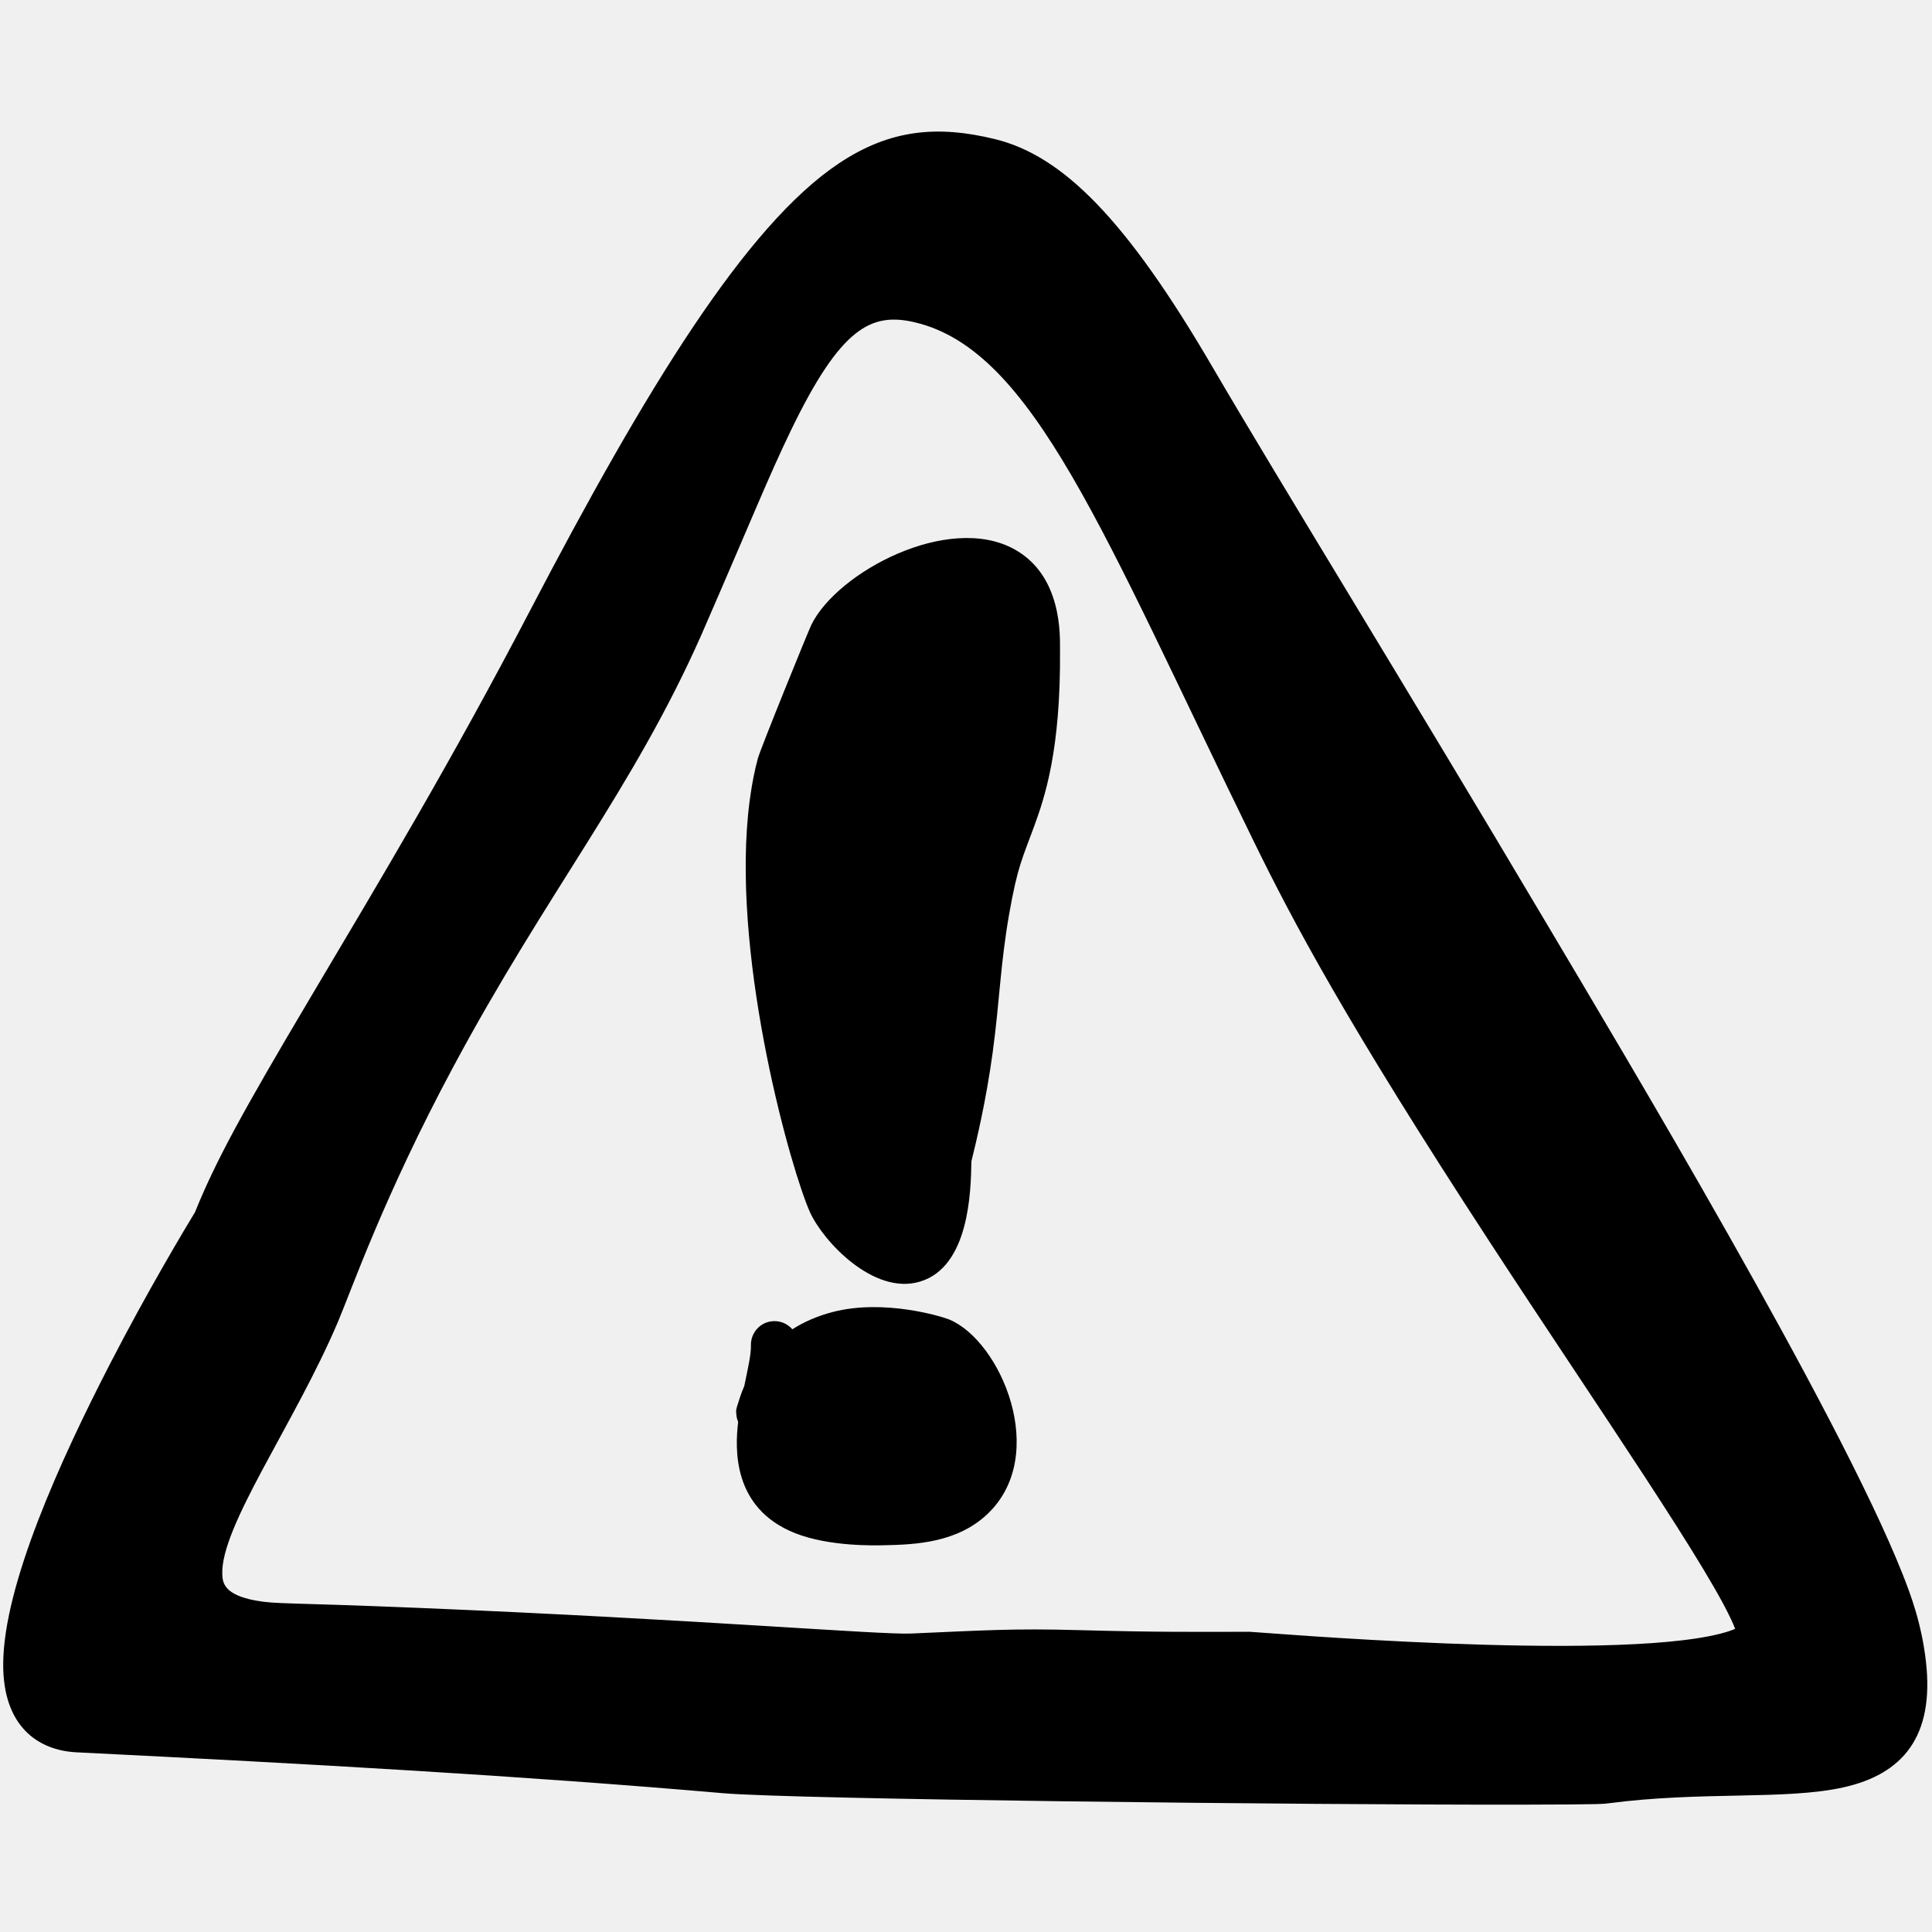
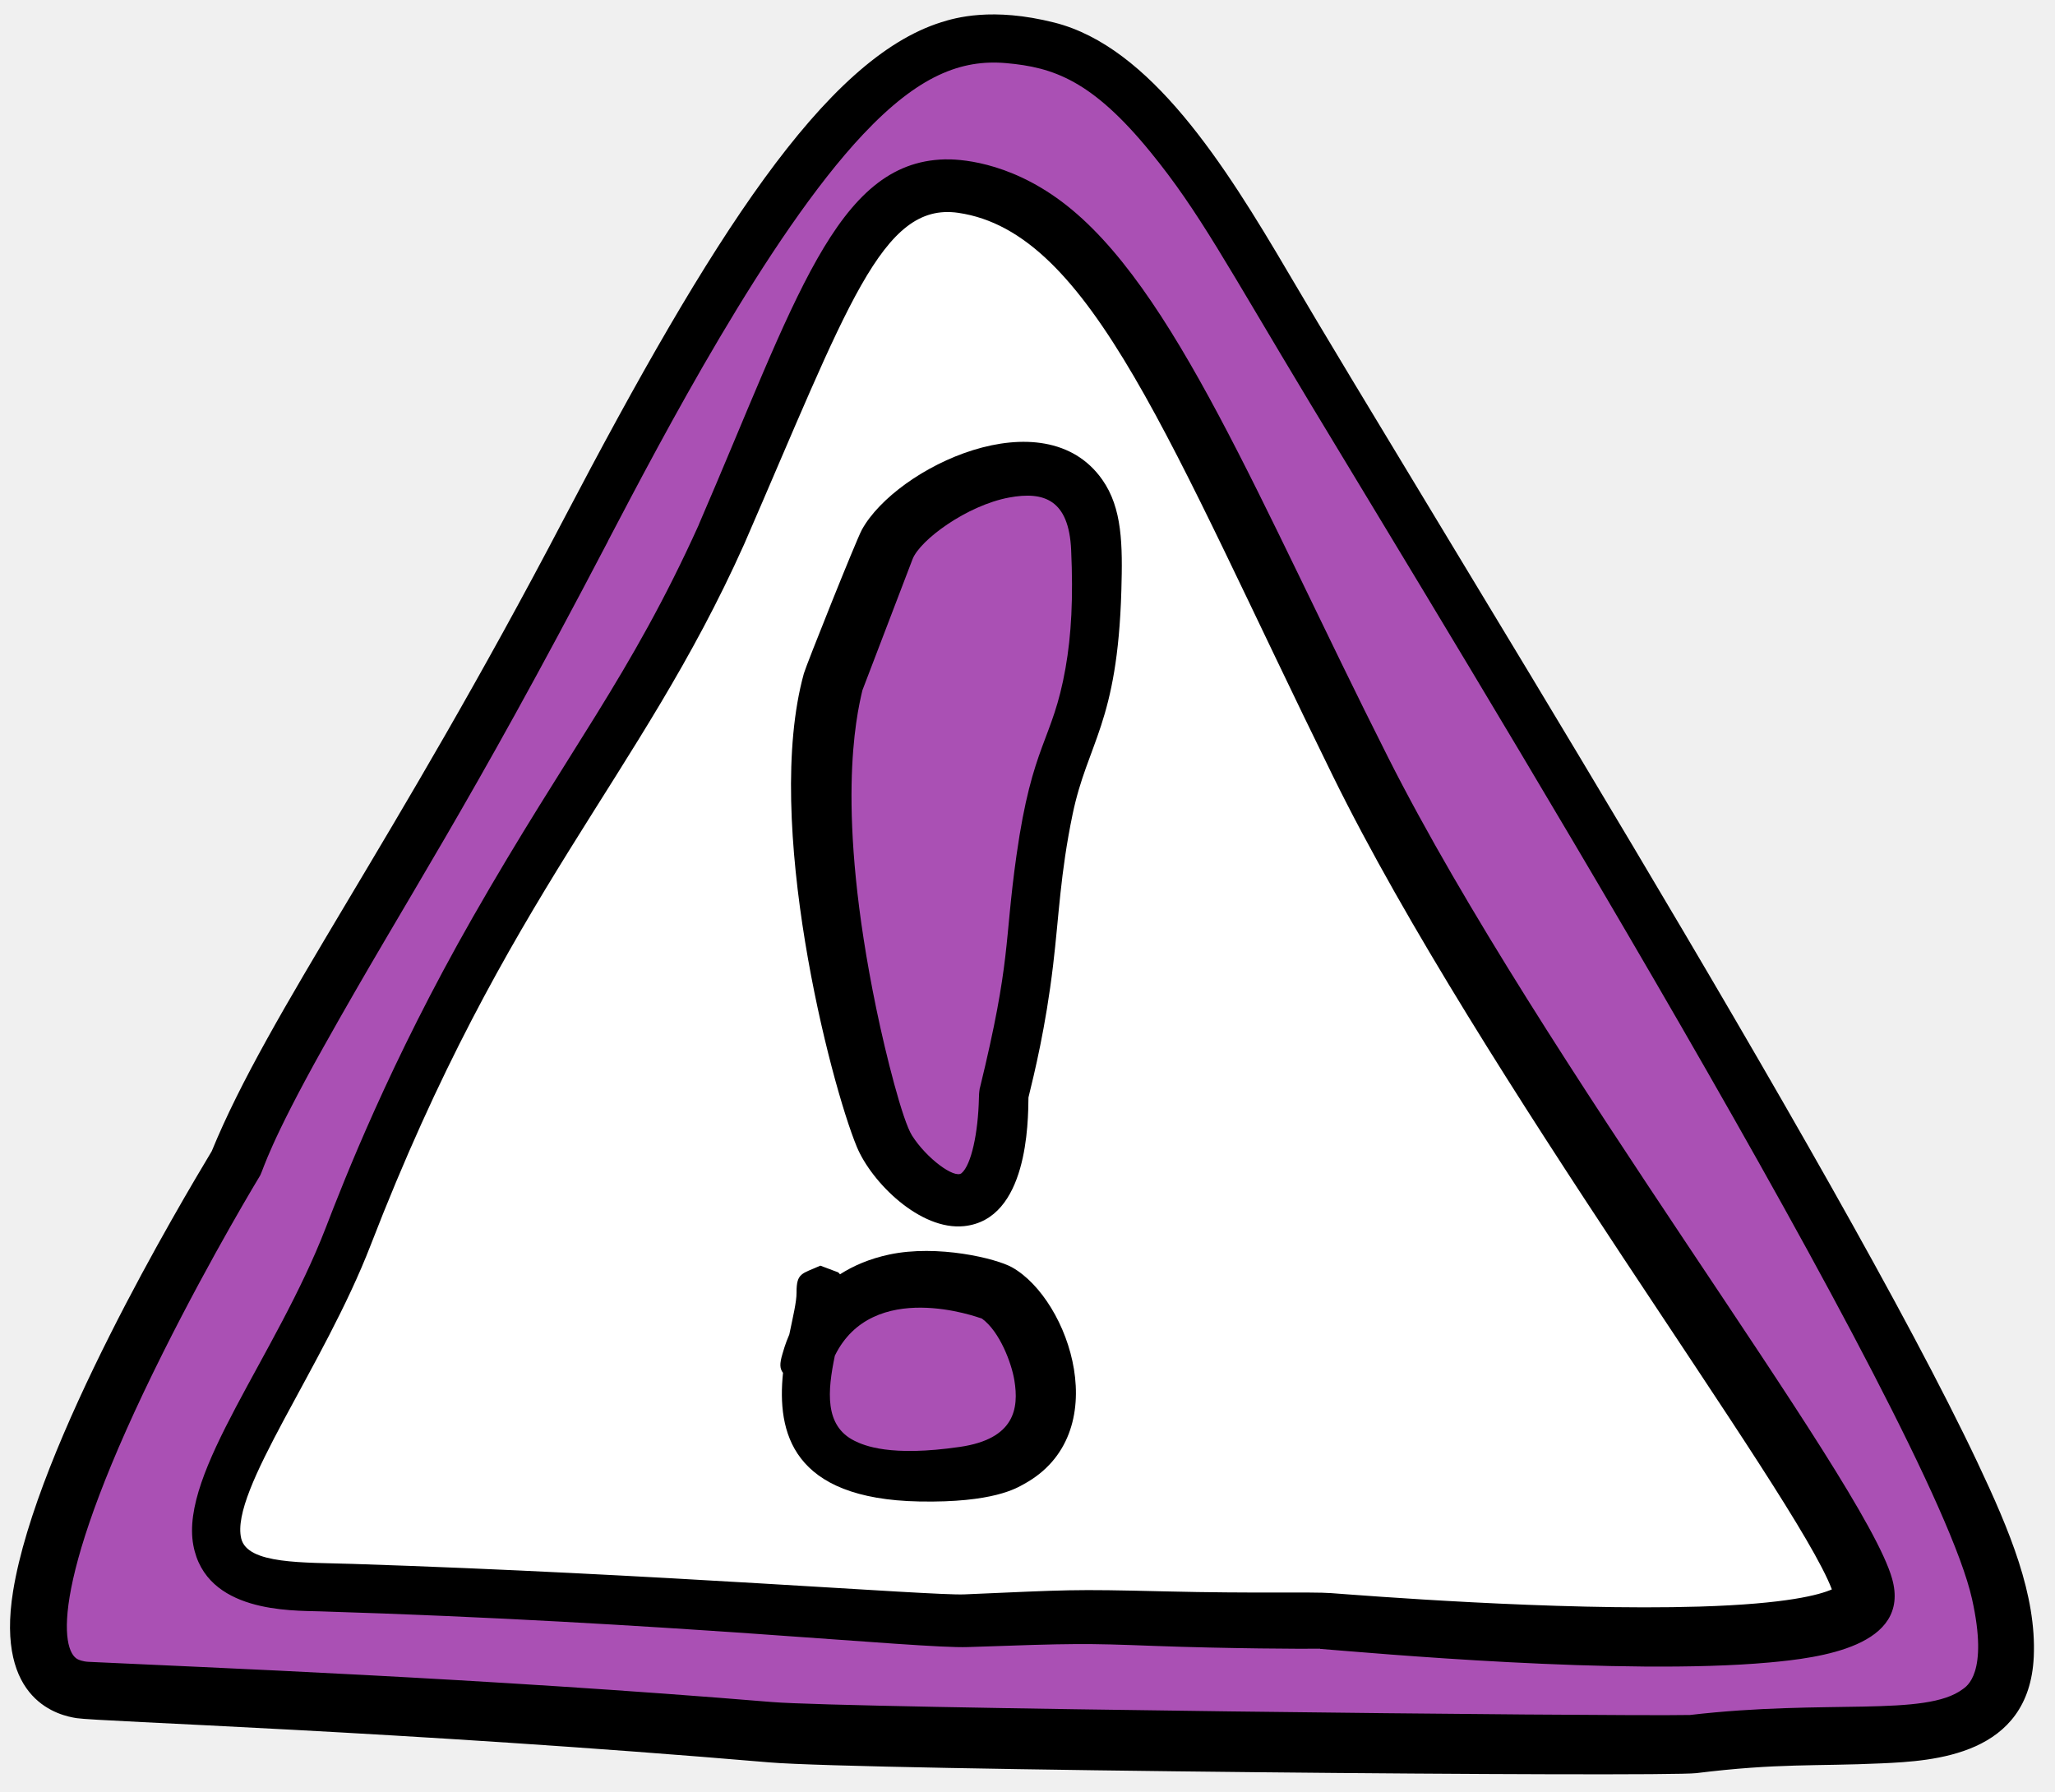
- <svg xmlns="http://www.w3.org/2000/svg" width="100%" height="100%" viewBox="0 0 529 529" version="1.1" xml:space="preserve" style="fill-rule:evenodd;clip-rule:evenodd;stroke-linejoin:round;stroke-miterlimit:2;">
-   <g transform="matrix(1,0,0,1,-764,-764)">
-     <g id="Warning_icon" transform="matrix(1,0,0,1,0,-0.962497)">
-       <rect x="764" y="764.962" width="528.742" height="528.742" style="fill:none;" />
-       <g transform="matrix(-1.607858,-0,0,-1.589661,1261.936,3961.582)">
-         <path d="M148.263,1811.376C142.378,1834.916 144.472,1841.835 140.605,1859.622C138.356,1869.966 132.477,1874.95 133.275,1900.649C134.023,1924.697 163.788,1910.256 167.483,1900.649C167.832,1899.743 175.628,1879.901 175.881,1878.923C182.431,1853.649 170.39,1809.209 167.483,1803.395C164.576,1797.581 148.645,1781.945 148.263,1811.376Z" />
-         <path d="M144.264,1810.848C144.357,1805.671 144.618,1792.661 153.044,1790.125C160.971,1787.738 169.541,1797.149 171.741,1802.059C174.838,1808.974 184.802,1844.286 182.303,1870.508C182.228,1871.296 181.78,1875.99 180.629,1880.251C180.17,1881.948 172.022,1902.24 171.498,1903.308C167.056,1912.373 148.193,1922.532 136.963,1916.283C128.738,1911.705 129.193,1901.296 129.174,1898.958C129.038,1881.552 131.805,1873.488 133.576,1868.563C135.529,1863.131 136.389,1861.779 137.831,1853.457C139.355,1844.658 139.448,1838.447 140.642,1829.599C141.776,1821.199 143.387,1814.461 144.264,1810.848ZM152.144,1812.369C148.666,1826.46 148.241,1831.747 147.068,1843.146C146.876,1845.009 146.152,1852.765 144.36,1860.738C142.298,1869.912 138.128,1874.076 137.294,1890.231C137.226,1891.534 137.05,1899.871 137.629,1903.104C138.363,1907.205 140.427,1910.373 147.246,1909.123C154.102,1907.866 161.612,1902.344 162.998,1899.077C163.303,1898.358 163.262,1898.343 166.455,1889.953C170.632,1878.975 170.808,1878.499 171.145,1877.545C171.813,1874.848 174.924,1862.734 170.809,1836.054C168.36,1820.178 164.48,1807.028 163.375,1805.074C161.466,1801.699 157.218,1798.125 155.441,1798.301C154.839,1798.36 152.752,1800.61 152.311,1809.848C152.277,1810.57 152.273,1811.409 152.27,1811.433C152.239,1811.747 152.18,1812.057 152.148,1812.37L152.144,1812.369Z" />
+ <svg xmlns="http://www.w3.org/2000/svg" width="100%" height="100%" viewBox="0 0 187 163" version="1.1" xml:space="preserve" style="fill-rule:evenodd;clip-rule:evenodd;stroke-linejoin:round;stroke-miterlimit:2;">
+   <g transform="matrix(1,0,0,1,-583.0029,-1947.177)">
+     <g transform="matrix(0.939468,0,0,1,389.1435,-0.898308)">
+       <g transform="matrix(1.064432,0,0,1,-145.4736,0.898308)">
+         <path d="M419.516,1957.197C419.516,1957.197 412.651,1953.607 398.103,1979.588C392.347,1989.867 378.301,2017.235 367.032,2038.167C355.424,2059.727 344.636,2076.993 344.636,2081.498C344.636,2090.375 341.746,2095.794 352.223,2097.239C362.701,2098.685 433.156,2102.298 445.801,2101.936C458.447,2101.575 473.622,2103.02 481.932,2101.936C490.242,2100.852 498.552,2100.852 503.971,2097.239C509.391,2093.626 512.281,2089.602 503.971,2081.498C495.661,2073.393 494.216,2060.991 481.932,2044.61C480.099,2042.166 478.531,2040.046 477.167,2038.167C469.387,2027.45 468.208,2024.537 462.06,2013.778C454.834,2001.132 457.363,1995 445.801,1981.808C434.24,1968.615 423.904,1956.113 419.516,1957.197Z" style="fill:white;" />
+         <path d="M419.69,1955.235C421.749,1955.051 424.545,1955.867 431.411,1962.725C432.785,1964.096 435.924,1967.231 447.735,1980.672C459.301,1993.834 457.256,2000.554 464.023,2012.281C472.213,2026.473 472.36,2027.527 484.095,2042.994C496.527,2059.38 498.189,2071.631 505.87,2079.207C508.621,2081.92 519.156,2091.668 504.891,2100.296C499.059,2103.824 490.852,2103.991 482.329,2105.108C473.249,2106.298 461.272,2104.894 445.569,2105.303C431.09,2105.679 359.112,2102.14 350.181,2100.352C338.997,2098.113 340.916,2090.001 341.245,2083.742C341.444,2079.954 340.423,2079.467 348.661,2064.683C357.019,2049.682 357.35,2049.868 370.845,2024.931C393.758,1982.589 397.818,1974.104 404.865,1965.138C412.997,1954.791 417.832,1954.769 419.69,1955.235ZM418.699,1958.945C418.694,1958.955 418.689,1958.966 418.684,1958.977C417.815,1958.942 411.508,1959.485 399.581,1981.729C389.83,1999.915 376.15,2028.107 361.357,2054.924C355.946,2064.733 348.428,2078.055 347.967,2081.406C347.905,2081.853 348.045,2081.86 347.729,2087.04C347.445,2091.678 347.66,2092.388 349.488,2093.121C350.878,2093.678 351.883,2094.029 368.186,2095.08C379.22,2095.792 433.13,2098.83 446.315,2098.566C458.431,2098.324 473.674,2099.684 481.162,2098.809C493.199,2097.402 499.439,2097.675 504.608,2092.907C506.206,2091.433 507.092,2090.024 504.453,2086.493C501.223,2082.172 499.137,2082.628 493.205,2070.225C488.566,2060.525 486.555,2055.436 479.1,2045.321C467.735,2029.9 467.08,2027.741 459.932,2014.989C452.521,2001.767 455.325,1996.222 444.144,1983.255C434.911,1972.549 424.412,1959.862 420.247,1959.084C420.149,1959.066 420.055,1959.063 419.957,1959.077L419.98,1959.072C419.255,1959.182 418.985,1959.042 418.792,1958.972L418.788,1958.985C418.785,1958.985 418.759,1958.981 418.711,1958.978C418.715,1958.971 418.724,1958.952 418.725,1958.951C418.716,1958.948 418.708,1958.946 418.699,1958.945ZM418.711,1958.978C418.21,1960.01 418.338,1959.721 418.684,1958.977C418.694,1958.977 418.703,1958.978 418.711,1958.978Z" />
      </g>
-       <g transform="matrix(1.607858,0,0,1.589661,764.0436,-1925.545)">
-         <path d="M131.857,1924.107C132.142,1933.081 117.829,1958.128 154.779,1954.082C177.189,1951.628 166.385,1926.285 159.34,1924.107C141.773,1918.678 132.084,1926.169 129.366,1935.837" />
-         <path d="M125.676,1937.417C125.455,1936.886 125.404,1936.454 125.389,1936.329C125.262,1935.24 125.35,1935.236 125.67,1934.187C125.813,1933.718 126.116,1932.648 126.713,1931.263C127.313,1928.335 127.898,1925.787 127.851,1924.225C127.8,1922.57 128.776,1921.518 128.943,1921.338C129.293,1920.96 129.721,1920.641 130.187,1920.426C130.414,1920.322 131.718,1919.72 133.294,1920.325C133.463,1920.39 134.24,1920.688 134.902,1921.47C136.798,1920.245 139.072,1919.196 141.798,1918.482C150.549,1916.192 160.419,1919.276 161.626,1919.782C170.386,1923.451 178.722,1943.089 168.158,1953.26C163.016,1958.211 155.975,1958.556 150.5,1958.664C149.11,1958.692 141.218,1958.934 135.353,1956.573C124.649,1952.265 125.145,1941.995 125.676,1937.417ZM133.22,1936.947C133.218,1936.955 133.218,1936.955 133.221,1936.946C133.225,1936.93 133.225,1936.931 133.22,1936.947ZM134.073,1934.756C133.051,1939.802 132.501,1944.802 135.511,1947.57C135.871,1947.9 138.152,1949.983 143.854,1950.331C148.226,1950.598 154.388,1949.971 157.248,1949.074C161.724,1947.67 163.865,1944.957 163.225,1939.554C162.735,1935.422 160.202,1930.321 157.888,1928.741L157.89,1928.736C156.364,1928.236 141.855,1923.026 135.115,1932.952C134.688,1933.581 134.344,1934.2 134.073,1934.756Z" />
+     </g>
+     <g transform="matrix(0.939468,0,0,1,389.1435,-0.898308)">
+       <path d="M263.117,1996.281C287.17,1952.74 296.326,1949.729 307.658,1952.199C313.117,1953.389 319.196,1957.998 328.511,1973.016C342.05,1994.845 395.769,2075.435 399.975,2093.016C404.063,2110.103 389.314,2104.459 370.341,2106.777C368.164,2107.043 289.14,2106.36 280.899,2105.691C258.027,2103.834 229.402,2102.542 214.927,2101.909C198.458,2101.189 229.198,2053.949 229.206,2053.929C233.755,2042.84 247.31,2024.894 263.117,1996.281ZM276.234,1996.701C267.189,2016.12 252.93,2029.108 240.076,2060.589C233.474,2076.759 217.405,2091.967 235.91,2092.457C268.909,2093.331 295.905,2095.714 300.003,2095.551C318.642,2094.809 311.347,2095.551 334.283,2095.551C335.319,2095.551 388.09,2100.202 386.929,2093.016C385.797,2086.008 352.829,2045.75 337.951,2017.509C321.274,1985.852 314.175,1967.57 300.003,1965.138C289.638,1963.359 285.972,1975.794 276.234,1996.701Z" style="fill:rgb(170,80,180);" />
+       <path d="M260.993,1995.245C275.253,1969.675 286.237,1953.425 297.53,1950.096C298.849,1949.708 302.446,1948.697 308.485,1950.132C317.773,1952.338 324.931,1962.964 331.186,1972.973C344.423,1994.156 384.42,2054.372 397.891,2081.156C401.052,2087.441 403.608,2093.214 403.342,2098.828C402.913,2107.855 393.607,2108.316 388.599,2108.533C382.177,2108.812 378.636,2108.498 370.659,2109.422C367.498,2109.788 289.757,2109.155 280.882,2108.445C245.228,2105.592 215.973,2104.739 213.771,2104.419C212.203,2104.192 205.878,2102.949 207.621,2092.849C209.93,2079.468 223.85,2057.543 226.86,2052.826C232.411,2040.091 244.516,2024.836 260.993,1995.245ZM265.234,1997.313L265.241,1997.317C251.392,2022.203 246.074,2029.263 237.7,2043.326C232.484,2052.085 231.886,2054.402 231.562,2055.017C231.556,2055.029 226.937,2062.159 222.166,2071.113C211.11,2091.863 212.193,2098.305 213.896,2099.069C213.973,2099.103 214.342,2099.269 214.935,2099.295C225.807,2099.786 253.032,2100.767 281.141,2102.954C288.309,2103.512 362.609,2104.274 370.044,2104.131C383.313,2102.68 392.841,2104.327 396.459,2101.784C396.809,2101.538 398.983,2100.387 397.361,2093.57C393.562,2077.602 347.393,2006.828 333.299,1984.848C325.085,1972.039 322.518,1967.361 317.793,1961.919C312.125,1955.391 308.381,1954.197 303.804,1953.819C299.465,1953.461 295.317,1954.944 289.938,1960.313C280.714,1969.521 270.474,1987.927 265.234,1997.313ZM334.215,2098.097C333.017,2098.128 325.141,2098.09 318.188,2097.847C311.35,2097.607 310.643,2097.606 300.094,2097.951C295.342,2098.107 270.94,2095.663 237.382,2094.702C234.53,2094.62 226.289,2094.836 225.075,2088.678C223.765,2082.035 233.099,2071.473 237.901,2059.799C239.649,2055.547 244.092,2044.788 252.133,2031.562C261.438,2016.256 267.383,2009.668 274.048,1995.803L274.041,1995.8C283.423,1975.408 287.296,1962.822 297.857,1962.578C299.083,1962.55 303.868,1962.682 309.18,1966.416C320.057,1974.062 328.292,1993.711 340.804,2016.996C355.55,2044.439 386.855,2082.576 389.616,2091.714C391.485,2097.897 382.562,2098.94 377.732,2099.353C363.507,2100.568 339.045,2098.473 334.337,2098.124C334.299,2098.121 334.258,2098.13 334.224,2098.116C334.218,2098.113 334.215,2098.105 334.215,2098.097ZM278.427,1997.602C268.25,2018.944 255.439,2029.328 242.252,2061.38C237.694,2072.457 228.606,2083.731 229.715,2088.07C230.32,2090.438 235.739,2090.237 240.587,2090.385C269.661,2091.271 296.596,2093.284 299.745,2093.157C310.021,2092.742 310.021,2092.674 319.145,2092.883C327.962,2093.086 333.393,2092.912 335.267,2093.041C338.175,2093.242 357.051,2094.663 370.976,2094.267C379.489,2094.025 382.63,2093.183 383.785,2092.702C380.265,2083.97 349.598,2045.732 335.448,2018.675C319.598,1988.369 312.059,1969.201 299.168,1967.442C291.745,1966.429 288.447,1975.953 278.427,1997.602Z" />
+     </g>
+     <g transform="matrix(0.939468,0,0,1,389.1435,-0.898308)">
+       <g transform="matrix(-0.598318,-0,0,-0.55574,392.2825,3054.309)">
+         <path d="M148.263,1811.376C142.378,1834.916 144.472,1841.835 140.605,1859.622C138.356,1869.966 132.477,1874.95 133.275,1900.649C134.023,1924.697 163.788,1910.256 167.483,1900.649C167.832,1899.743 175.628,1879.901 175.881,1878.923C182.431,1853.649 170.39,1809.209 167.483,1803.395C164.576,1797.581 148.645,1781.945 148.263,1811.376Z" style="fill:rgb(170,80,180);" />
+         <path d="M144.263,1810.861C144.311,1806.838 144.36,1790.883 154.69,1789.794C161.786,1789.046 169.666,1796.958 172.053,1802.789C176.319,1813.213 187.248,1856.038 180.62,1880.287C180.261,1881.599 172.124,1902.188 171.225,1903.836C165.64,1914.081 141.754,1925.608 132.312,1912.019C129.066,1907.348 129.01,1901.385 129.223,1893.878C129.843,1872.047 134.705,1869.016 137.126,1857.184C139.12,1847.438 139.302,1840.776 140.275,1832.509C141.477,1822.296 143.318,1814.787 144.263,1810.861ZM152.135,1812.368C147.026,1833.552 148.231,1835.952 146.209,1850.449C143.616,1869.036 140.36,1869.178 138.269,1881.132C137.312,1886.607 137,1892.622 137.352,1900.517C137.719,1908.74 141.74,1910.156 147.396,1909.094C154.193,1907.819 161.833,1902.16 163.033,1898.988C170.51,1879.228 170.939,1878.108 171.147,1877.529C172.153,1873.224 175.547,1857.953 168.902,1825.433C167.334,1817.757 164.645,1807.08 163.117,1804.639C160.762,1800.878 156.228,1797.51 155.097,1798.466C153.523,1799.799 152.407,1805.048 152.281,1810.784C152.256,1811.939 152.185,1811.929 152.148,1812.37L152.135,1812.368Z" />
      </g>
-       <g transform="matrix(1.607858,0,0,1.589661,764.0436,-1925.545)">
-         <path d="M93.781,1799.565C133.982,1721.217 149.285,1715.799 168.224,1720.244C177.348,1722.385 187.509,1730.679 203.077,1757.702C225.705,1796.981 315.489,1941.995 322.519,1973.631C329.351,2004.376 304.701,1994.221 272.99,1998.393C269.351,1998.871 137.274,1997.642 123.501,1996.438C85.273,1993.096 37.432,1990.771 13.239,1989.632C-14.287,1988.336 37.09,1903.333 37.103,1903.298C44.707,1883.343 67.362,1851.051 93.781,1799.565ZM115.704,1800.321C100.586,1835.264 76.755,1858.633 55.271,1915.282C44.237,1944.378 17.38,1971.743 48.308,1972.625C103.461,1974.198 148.58,1978.486 155.431,1978.192C186.582,1976.857 174.391,1978.192 212.724,1978.192C214.456,1978.192 302.654,1986.561 300.714,1973.631C298.823,1961.021 243.721,1888.58 218.855,1837.763C190.981,1780.8 179.117,1747.903 155.431,1743.526C138.106,1740.325 131.979,1762.7 115.704,1800.321Z" />
-         <path d="M90.225,1797.695C110.032,1759.316 127.024,1731.303 142.847,1720.634C151.642,1714.703 159.747,1714.093 169.358,1716.454C180.962,1719.303 191.787,1730.317 206.449,1755.71C217.753,1775.288 239.22,1810.445 263.417,1851.694C275.941,1873.045 313.021,1935.582 324.006,1963.718C325.264,1966.942 327.213,1972.069 327.955,1978.736C329.386,1991.594 324.03,1998.108 313.826,2000.383C303.969,2002.581 289.844,2001.003 273.958,2003.103C273.218,2003.201 273.219,2003.323 259.013,2003.344C222.39,2003.398 135.269,2002.438 123.095,2001.371C88.99,1998.381 53.164,1996.344 13.008,1994.33C6.453,1994.002 0.434,1989.858 0.518,1979.024C0.622,1965.525 10.125,1944.26 18.734,1927.373C25.247,1914.599 31.571,1903.983 33.175,1901.306C36.65,1892.625 41.048,1884.409 52.899,1864.22C64.992,1843.619 76.824,1823.672 90.225,1797.695ZM97.337,1801.434C84.898,1825.548 78.539,1836.902 62.031,1865.429C52.809,1881.366 45.12,1894.679 41.358,1904.449C41.254,1904.72 41.17,1905 41.047,1905.262C40.855,1905.67 40.784,1905.629 38.211,1910.126C24.701,1933.727 8.925,1966.069 9.777,1980.263C9.988,1983.776 11.228,1984.374 11.559,1984.534C12.27,1984.878 13.191,1984.921 13.47,1984.933C46.551,1986.428 84.979,1988.23 123.908,1991.505C128.899,1991.924 148.336,1992.361 192.2,1992.948C203.693,1993.102 265.614,1993.872 272.491,1993.62C289.83,1991.501 302.541,1993.136 311.515,1991.377C317.267,1990.25 318.587,1987.958 319.012,1984.683C319.485,1981.037 318.565,1975.535 317.294,1971.495C310.342,1949.395 278.151,1892.87 257.852,1857.877C241.93,1830.429 209.469,1776.603 199.704,1759.695C185.83,1735.67 176.217,1726.159 167.338,1724.094C156.578,1721.591 146.721,1721.795 128.58,1747.432C116.319,1764.758 103.723,1789.007 97.337,1801.434ZM212.605,1982.815C190.72,1982.679 190.707,1982.452 180.222,1982.124C169.104,1981.776 157.344,1982.597 153.897,1982.522C144.415,1982.314 109.456,1979.021 68.306,1977.309C47.595,1976.448 46.482,1976.748 42.515,1976.068C26.456,1973.317 30.143,1960.212 30.903,1957.486C34.118,1945.965 45.356,1930.338 51.627,1913.862C57.78,1897.693 65.34,1880.622 76.952,1860.341C90.782,1836.185 102.38,1820.832 112.031,1798.698L112.034,1798.691C126.708,1764.605 133.15,1741.839 149.264,1739.155C149.539,1739.11 154.354,1738.028 161.765,1740.796C184.309,1749.217 196.604,1782.045 223.047,1835.662C246.964,1884.155 298.751,1952.404 304.889,1970.249C305.394,1971.716 306.821,1975.698 303.579,1979.281C300.529,1982.65 292.767,1987.12 249.682,1985.302C231.952,1984.553 215.62,1983.043 212.819,1982.83C212.76,1982.825 212.633,1982.842 212.605,1982.815ZM119.374,1801.948C107.737,1828.494 93.148,1846.102 77.167,1876.254C65.347,1898.555 59.864,1914.616 57.505,1920.228C50.135,1937.757 37.47,1955.468 37.829,1963.723C37.888,1965.075 38.105,1967.208 43.584,1968.201C47.063,1968.831 48.592,1968.509 71.067,1969.446C118.806,1971.437 149.762,1974.108 155.136,1973.871C167.848,1973.312 172.447,1972.971 183.708,1973.283C197.184,1973.656 203.109,1973.582 212.786,1973.569C213.829,1973.568 273.77,1978.792 292.872,1973.913C294.097,1973.6 294.92,1973.3 295.459,1973.062C292.067,1964.029 271.729,1934.435 253.62,1906.355C229.191,1868.476 220.22,1851.367 213.371,1837.198C187.754,1784.2 175.949,1752.889 155.83,1748.037C148.403,1746.245 143.182,1748.763 134.596,1766.778C130.723,1774.905 128.22,1781.401 119.374,1801.948Z" />
+     </g>
+     <g transform="matrix(0.939468,0,0,1,389.1435,-0.898308)">
+       <g transform="matrix(0.598318,0,0,0.55574,207.0062,996.1914)">
+         <path d="M131.857,1924.107C132.142,1933.081 117.829,1958.128 154.779,1954.082C177.189,1951.628 166.385,1926.285 159.34,1924.107C141.773,1918.678 132.084,1926.169 129.366,1935.837" style="fill:rgb(170,80,180);" />
+         <path d="M125.665,1937.607C125.135,1936.927 125.088,1936.131 125.589,1934.457C125.701,1934.082 126.005,1932.904 126.682,1931.331C127.275,1928.429 127.863,1925.988 127.855,1924.474C127.837,1921.183 128.748,1921.415 131.71,1920.057C131.725,1920.05 134.573,1921.133 134.595,1921.154C134.651,1921.207 134.761,1921.311 134.893,1921.473C137.035,1920.085 139.656,1918.928 142.857,1918.238C150.686,1916.551 160.195,1918.88 162.749,1920.336C172.102,1925.667 179.48,1947.67 164.638,1955.837C163.484,1956.472 159.713,1958.902 147.746,1958.672C127.053,1958.274 124.679,1947.307 125.665,1937.607ZM134.056,1934.798C132.871,1940.574 132.334,1946.29 137.251,1948.743C138.808,1949.519 143.03,1951.394 154.305,1949.733C163.184,1948.425 163.871,1943.436 163.117,1938.822C162.657,1936.008 160.76,1930.87 157.89,1928.742L157.892,1928.737C157.211,1928.499 140.188,1922.153 134.056,1934.798Z" />
      </g>
    </g>
  </g>
</svg>
